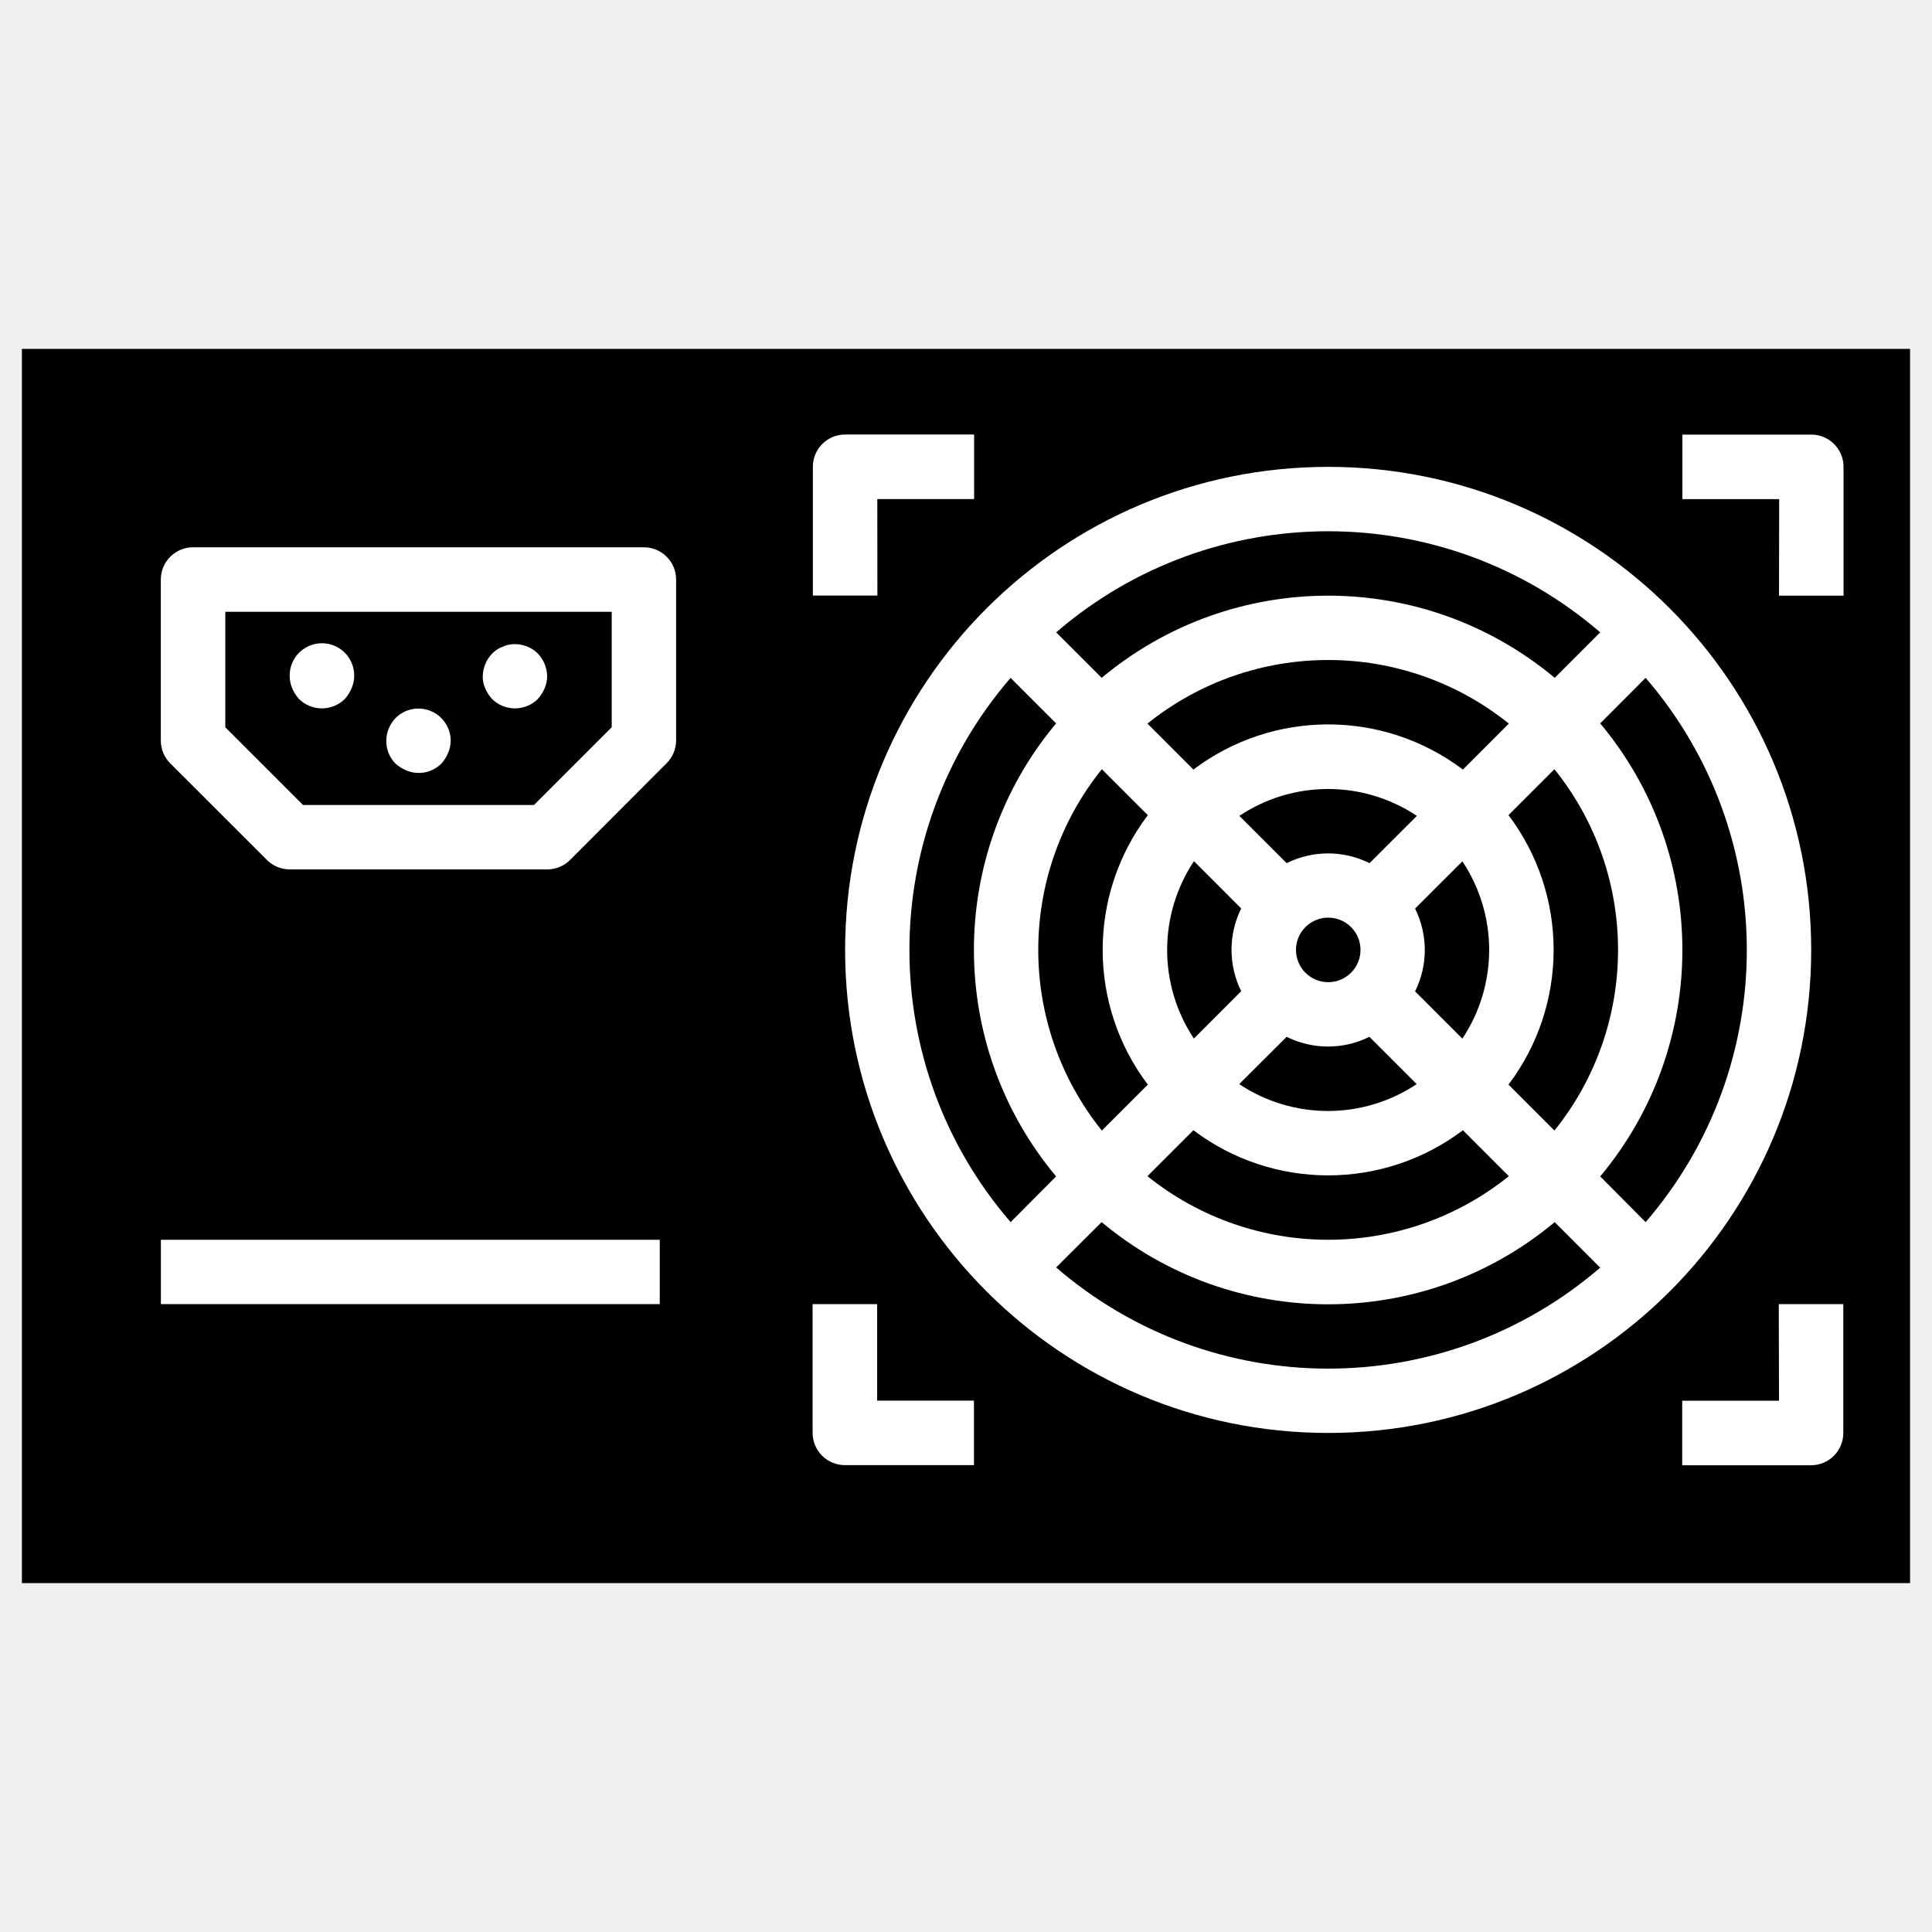
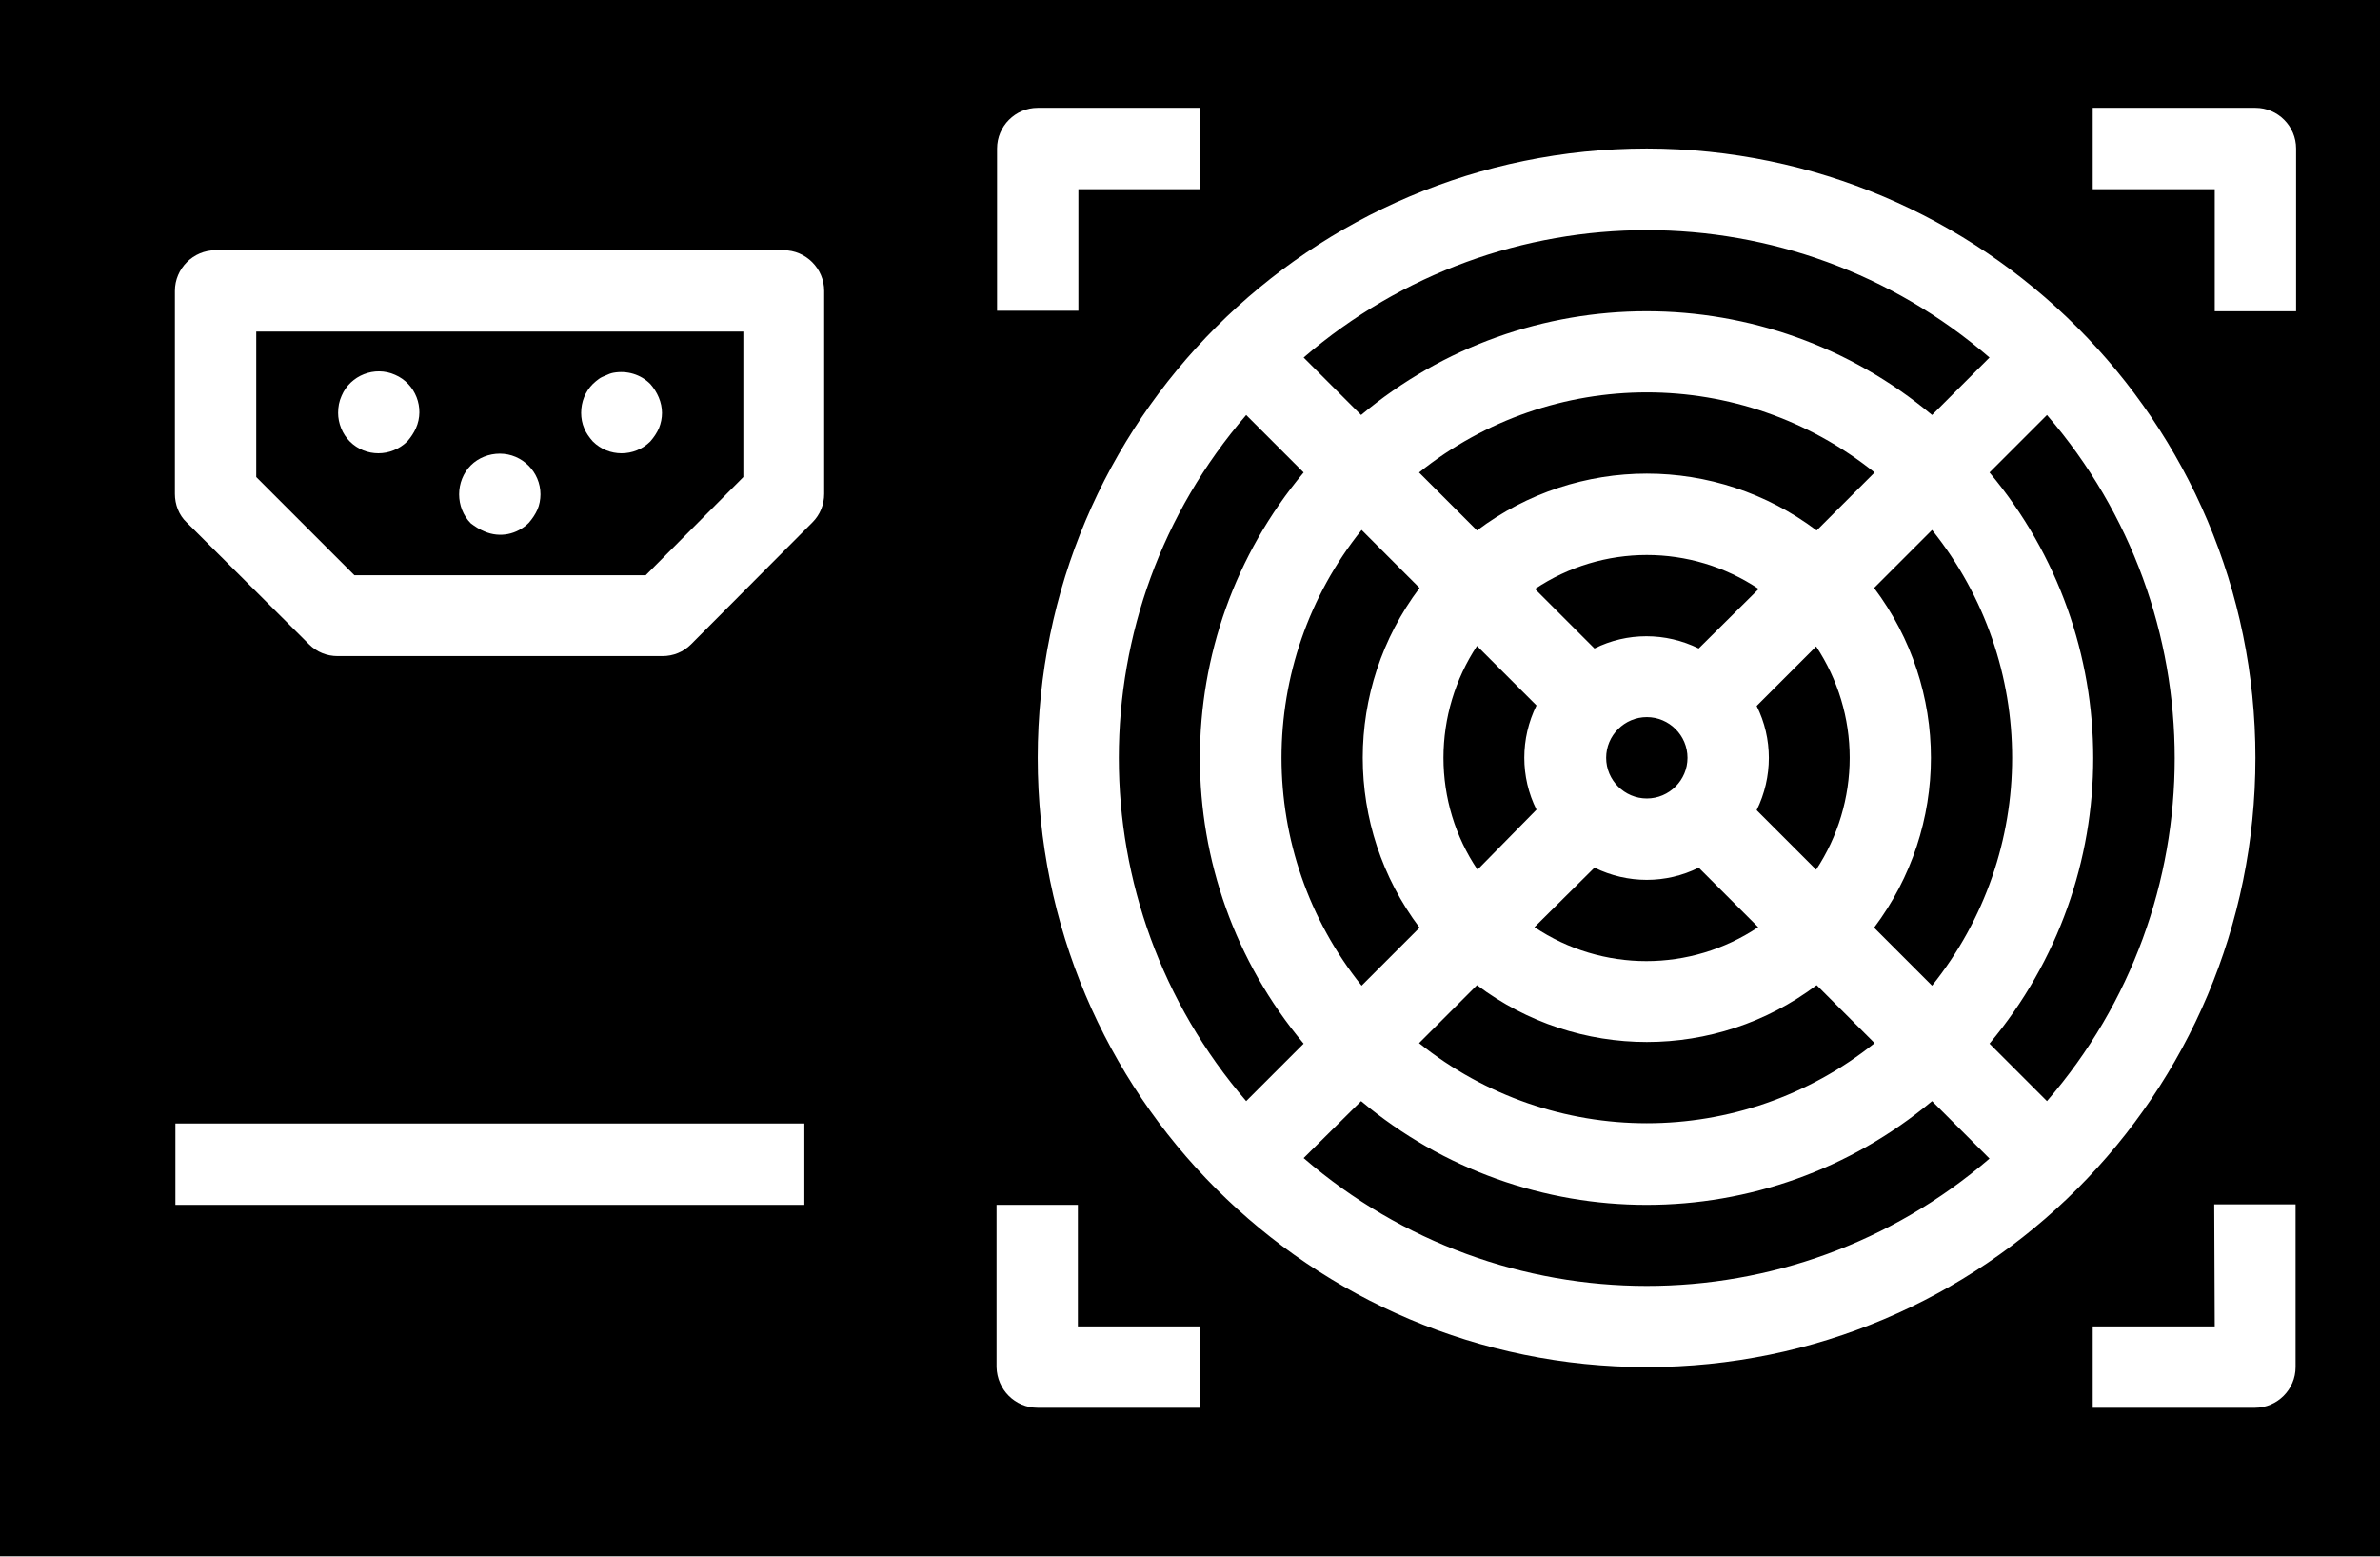
- <svg xmlns="http://www.w3.org/2000/svg" id="Layer_1" data-name="Layer 1" viewBox="0 0 479 479">
-   <defs>
-     <style>.cls-1{fill:#fff;}</style>
-   </defs>
-   <rect x="5.43" y="86.5" width="468.13" height="306" />
-   <path class="cls-1" d="M66.18,213.21a8,8,0,0,0,5.64,2.34H135.7a8,8,0,0,0,5.64-2.34l23.95-24a8,8,0,0,0,2.34-5.65V143.69a8,8,0,0,0-8-8H47.87a8,8,0,0,0-8,8v39.92a8,8,0,0,0,2.34,5.65ZM55.86,151.68h95.8v28.63l-19.27,19.27H75.13L55.86,180.31Z" />
-   <path class="cls-1" d="M85.48,173.31a9.32,9.32,0,0,0,1.67-2.63,8,8,0,1,0-15.33-3,8.11,8.11,0,0,0,.64,3,9.35,9.35,0,0,0,1.68,2.63A8.09,8.09,0,0,0,85.48,173.31Z" />
-   <path class="cls-1" d="M100.73,191a7.92,7.92,0,0,0,8.7-1.68,9.23,9.23,0,0,0,1.67-2.64,7.84,7.84,0,0,0,.64-3,8,8,0,0,0-13.65-5.67,8.14,8.14,0,0,0-2.31,5.67,7.86,7.86,0,0,0,2.31,5.67A9.26,9.26,0,0,0,100.73,191Z" />
-   <path class="cls-1" d="M122,173.31a8.09,8.09,0,0,0,11.34,0,9.58,9.58,0,0,0,1.68-2.63,8.11,8.11,0,0,0,.64-3,8.4,8.4,0,0,0-2.32-5.66,8.13,8.13,0,0,0-7.27-2.16,5.13,5.13,0,0,0-1.43.48,6.13,6.13,0,0,0-1.45.72,11.9,11.9,0,0,0-1.19,1,8.3,8.3,0,0,0-2.31,5.66,6.65,6.65,0,0,0,.64,3A9.32,9.32,0,0,0,122,173.31Z" />
-   <path class="cls-1" d="M209.53,363.25h31.94v-16h-24V323.33h-16v31.94A8,8,0,0,0,209.53,363.25Z" />
-   <path class="cls-1" d="M441.07,147.68h16V115.75a8,8,0,0,0-8-8H417.11v16h24Z" />
-   <path class="cls-1" d="M217.51,123.73h24v-16H209.53a8,8,0,0,0-8,8v31.93h16Z" />
-   <path class="cls-1" d="M441.07,347.28h-24v16h31.94a8,8,0,0,0,8-8V323.33h-16Z" />
-   <path class="cls-1" d="M329.29,115.75A119.76,119.76,0,1,0,449.05,235.51,119.76,119.76,0,0,0,329.29,115.75Zm67.45,175.92a87.6,87.6,0,0,0,0-112.32L408,168.06A103.27,103.27,0,0,1,408,303Zm-27.53-56.16a39.7,39.7,0,0,1-6.65,22l-11.72-11.72a23.07,23.07,0,0,0,0-20.52l11.73-11.72A39.7,39.7,0,0,1,369.21,235.51Zm-79.84,0a39.68,39.68,0,0,1,6.65-22l11.71,11.72a23.13,23.13,0,0,0,0,20.52L296,257.49A39.7,39.7,0,0,1,289.37,235.51Zm31.94,0a8,8,0,1,1,8,8A8,8,0,0,1,321.31,235.51ZM339.55,214A23.07,23.07,0,0,0,319,214l-11.72-11.72a39.64,39.64,0,0,1,44,0ZM319,257.06a23.07,23.07,0,0,0,20.52,0l11.72,11.72a39.64,39.64,0,0,1-44,0ZM362.7,190.8a55.44,55.44,0,0,0-66.82,0l-11.39-11.4a71.54,71.54,0,0,1,89.6,0Zm-78.12,11.3a55.43,55.43,0,0,0,0,66.81l-11.4,11.39a71.52,71.52,0,0,1,0-89.59Zm11.3,78.12a55.47,55.47,0,0,0,66.82,0l11.39,11.39a71.54,71.54,0,0,1-89.6,0ZM374,268.91a55.46,55.46,0,0,0,0-66.81l11.39-11.39a71.5,71.5,0,0,1,0,89.59Zm22.74-112.13-11.28,11.28a87.58,87.58,0,0,0-112.32,0l-11.28-11.28A103.26,103.26,0,0,1,396.74,156.78ZM250.56,168.06l11.28,11.29a87.58,87.58,0,0,0,0,112.32L250.56,303A103.27,103.27,0,0,1,250.56,168.06Zm11.29,146.18L273.13,303a87.58,87.58,0,0,0,112.32,0l11.28,11.29A103.28,103.28,0,0,1,261.85,314.24Z" />
-   <rect class="cls-1" x="39.89" y="307.38" width="123.68" height="15.95" />
+ <svg xmlns="http://www.w3.org/2000/svg" version="1.1" id="Layer_1" x="0px" y="0px" viewBox="0 0 468.1 306" style="enable-background:new 0 0 468.1 306;" xml:space="preserve">
+   <style type="text/css">
+ 	.st0{fill:#FFFFFF;}
+ </style>
+   <rect width="468.1" height="306" />
+   <path class="st0" d="M60.8,126.7c1.5,1.5,3.5,2.3,5.6,2.3h63.9c2.1,0,4.1-0.8,5.6-2.3l23.9-24c1.5-1.5,2.3-3.5,2.3-5.6V57.2  c0-4.4-3.6-8-8-8H42.4c-4.4,0-8,3.6-8,8v39.9c0,2.1,0.8,4.2,2.3,5.6L60.8,126.7z M50.4,65.2h95.8v28.6L127,113.1H69.7L50.4,93.8  V65.2z" />
+   <path class="st0" d="M80.1,86.8c0.7-0.8,1.3-1.7,1.7-2.6c1.8-4-0.1-8.8-4.1-10.5c-4-1.8-8.8,0.1-10.5,4.1c-0.5,1.1-0.7,2.2-0.7,3.4  c0,1,0.2,2,0.6,3c0.4,1,1,1.9,1.7,2.6C71.9,89.9,76.9,89.9,80.1,86.8z" />
+   <path class="st0" d="M95.3,104.5c3,1.3,6.4,0.6,8.7-1.7c0.7-0.8,1.3-1.7,1.7-2.6c0.4-0.9,0.6-2,0.6-3c0-4.4-3.6-8-8-8  c-2.1,0-4.2,0.8-5.7,2.3c-1.5,1.5-2.3,3.6-2.3,5.7c0,2.1,0.8,4.2,2.3,5.7C93.4,103.5,94.3,104.1,95.3,104.5z" />
+   <path class="st0" d="M116.6,86.8c3.1,3.1,8.2,3.1,11.3,0c0.7-0.8,1.3-1.7,1.7-2.6c0.4-1,0.6-2,0.6-3c0-2.1-0.9-4.1-2.3-5.7  c-1.9-1.9-4.6-2.7-7.3-2.2c-0.5,0.1-1,0.3-1.4,0.5c-0.5,0.2-1,0.4-1.4,0.7c-0.4,0.3-0.8,0.6-1.2,1c-1.5,1.5-2.3,3.5-2.3,5.7  c0,1,0.2,2.1,0.6,3C115.3,85.2,115.9,86,116.6,86.8z" />
+   <path class="st0" d="M204.1,276.8H236v-16h-24v-23.9h-16v31.9C196.1,273.2,199.6,276.8,204.1,276.8  C204.1,276.8,204.1,276.8,204.1,276.8z" />
+   <path class="st0" d="M435.6,61.2h16V29.2c0-4.4-3.6-8-8-8h-32v16h24L435.6,61.2z" />
+   <path class="st0" d="M212.1,37.2h24v-16h-32c-4.4,0-8,3.6-8,8v31.9h16L212.1,37.2z" />
+   <path class="st0" d="M435.6,260.8h-24v16h31.9c4.4,0,8-3.6,8-8v-32h-16L435.6,260.8z" />
+   <path class="st0" d="M323.9,29.2c-66.1,0-119.8,53.6-119.8,119.8s53.6,119.8,119.8,119.8S443.6,215.2,443.6,149c0,0,0,0,0,0  C443.6,82.9,390,29.3,323.9,29.2z M391.3,205.2c27.2-32.5,27.2-79.8,0-112.3l11.3-11.3c33.5,38.8,33.5,96.2,0,134.9L391.3,205.2z   M363.8,149c0,7.8-2.3,15.5-6.6,22l-11.7-11.7c3.2-6.5,3.2-14.1,0-20.5l11.7-11.7C361.5,133.6,363.8,141.2,363.8,149L363.8,149z   M283.9,149c0-7.8,2.3-15.5,6.6-22l11.7,11.7c-3.2,6.5-3.2,14.1,0,20.5L290.6,171C286.2,164.5,283.9,156.8,283.9,149L283.9,149z   M315.9,149c0-4.4,3.6-8,8-8s8,3.6,8,8s-3.6,8-8,8S315.9,153.4,315.9,149L315.9,149z M334.1,127.5c-6.5-3.2-14.1-3.2-20.5,0  l-11.7-11.7c13.3-8.9,30.7-8.9,44,0L334.1,127.5z M313.6,170.6c6.5,3.2,14.1,3.2,20.5,0l11.7,11.7c-13.3,8.9-30.7,8.9-44,0  L313.6,170.6z M357.3,104.3c-19.8-14.9-47-14.9-66.8,0l-11.4-11.4c26.2-21,63.4-21,89.6,0L357.3,104.3z M279.2,115.6  c-14.9,19.8-14.9,47,0,66.8l-11.4,11.4c-21-26.2-21-63.4,0-89.6L279.2,115.6z M290.5,193.7c19.8,14.9,47,14.9,66.8,0l11.4,11.4  c-26.2,21-63.4,21-89.6,0L290.5,193.7z M368.6,182.4c14.9-19.8,14.9-47,0-66.8l11.4-11.4c21,26.2,21,63.4,0,89.6L368.6,182.4z   M391.3,70.3L380,81.6c-32.5-27.2-79.8-27.2-112.3,0l-11.3-11.3C295.2,36.9,352.6,36.9,391.3,70.3z M245.1,81.6l11.3,11.3  c-27.2,32.5-27.2,79.8,0,112.3l-11.3,11.3C211.7,177.7,211.7,120.3,245.1,81.6z M256.4,227.7l11.3-11.2c32.5,27.2,79.8,27.2,112.3,0  l11.3,11.3C352.5,261.2,295.2,261.2,256.4,227.7z" />
+   <rect x="34.5" y="220.9" class="st0" width="123.7" height="16" />
</svg>
